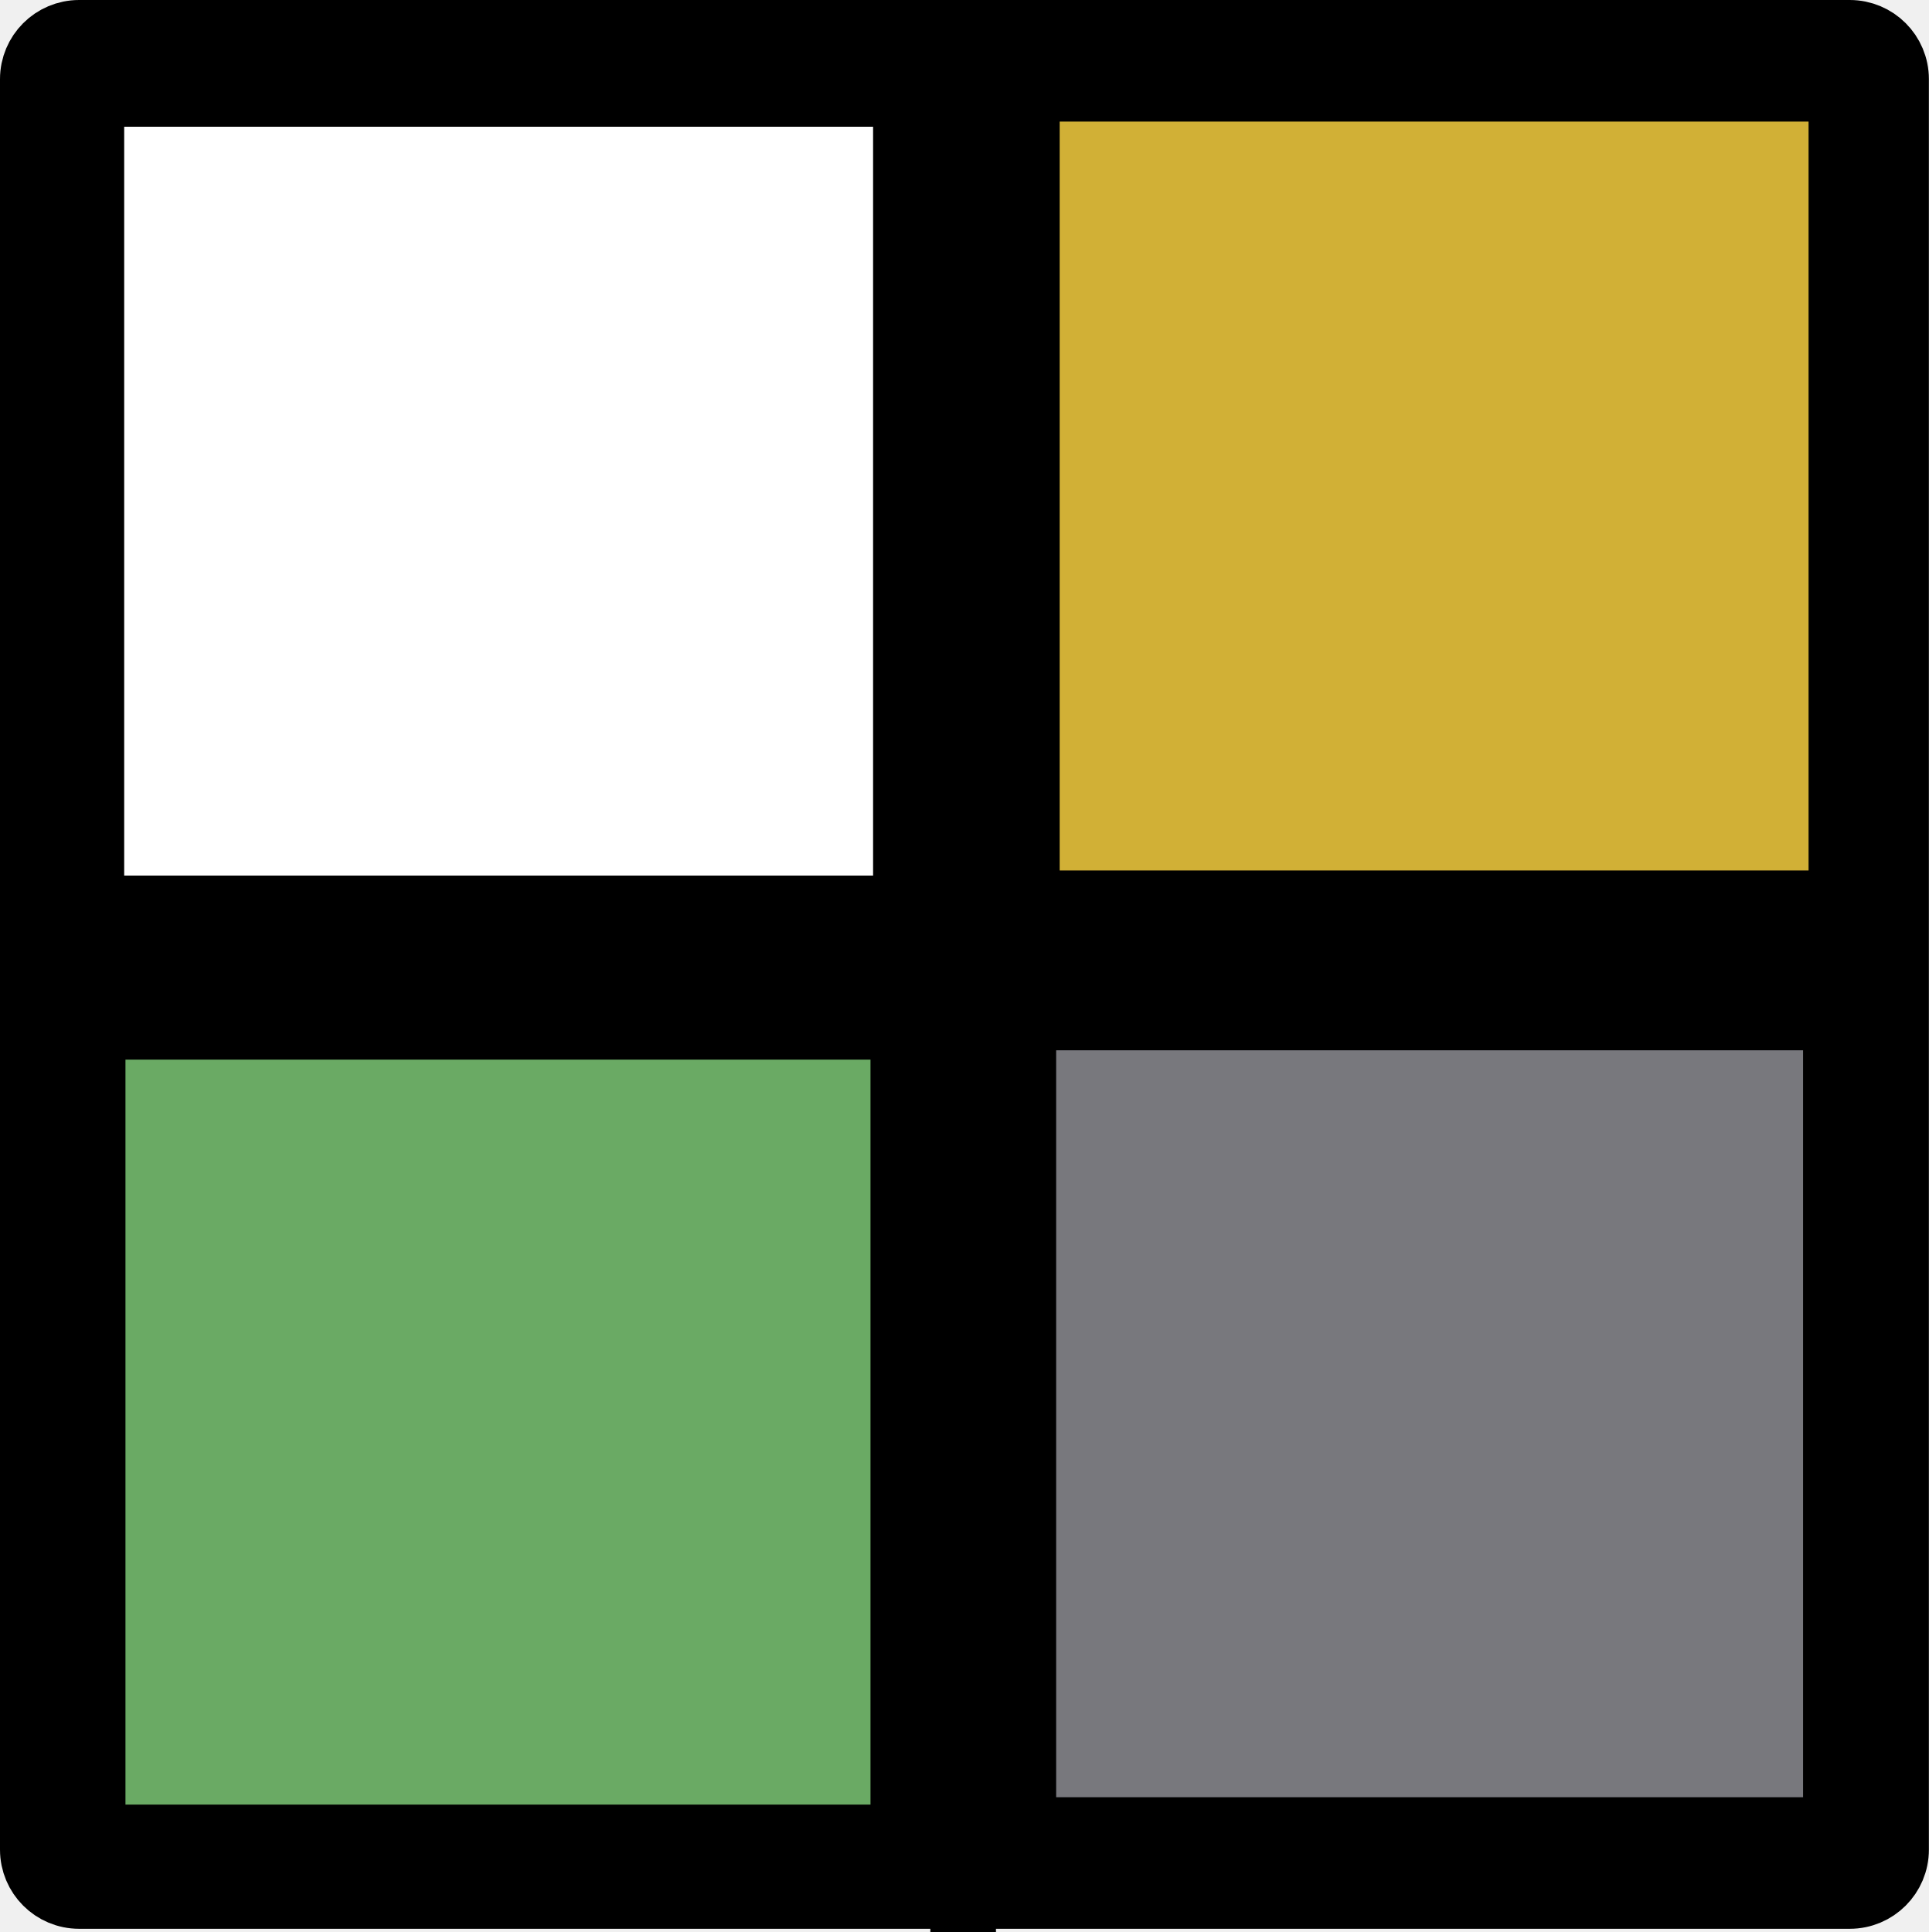
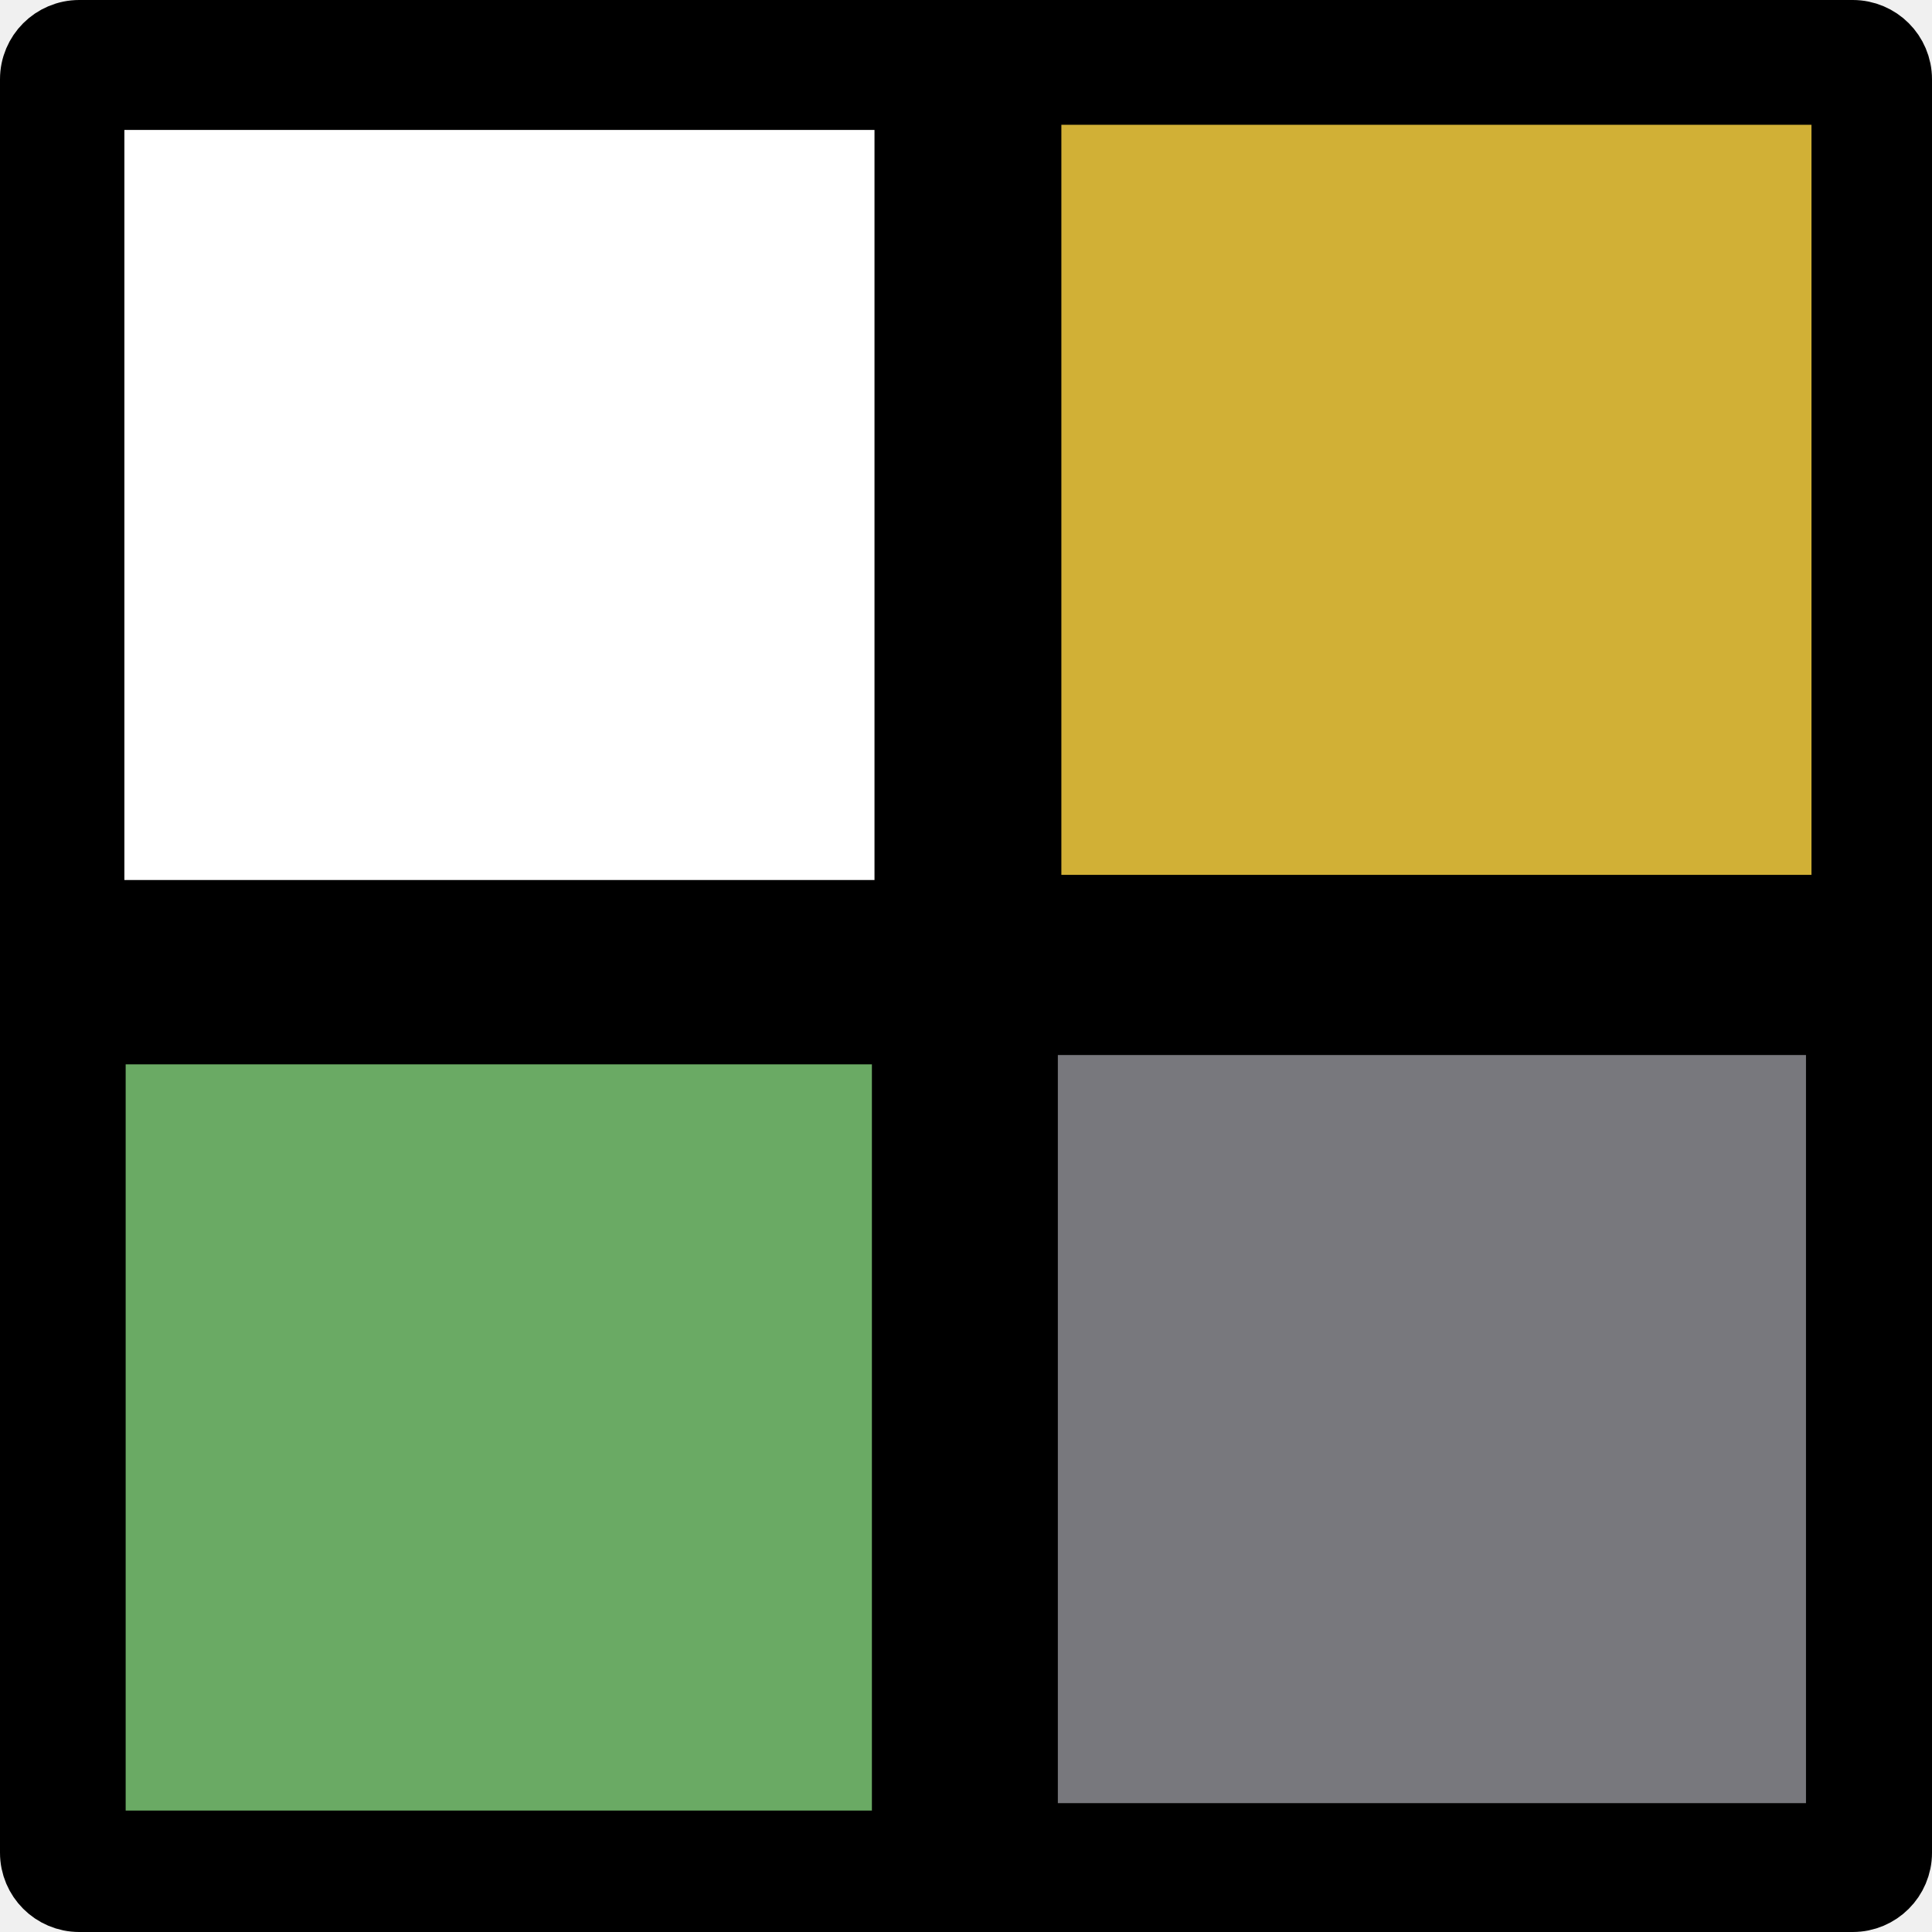
- <svg xmlns="http://www.w3.org/2000/svg" viewBox="0 0 499.67 500.5">
-   <defs>
-     <style>.cls-1,.cls-6{fill:#fff;}.cls-1,.cls-2,.cls-3,.cls-4,.cls-5,.cls-6{stroke:#000;stroke-miterlimit:10;}.cls-1,.cls-2{stroke-width:17px;}.cls-2{fill:none;}.cls-3{fill:#d1b036;}.cls-3,.cls-4,.cls-5,.cls-6{stroke-width:30px;}.cls-4{fill:#6aaa64;}.cls-5{fill:#78787d;}</style>
-   </defs>
-   <g id="Layer_1" data-name="Layer 1">
-     <rect class="cls-1" x="8.5" y="8.5" width="482.67" height="482.67" rx="12" ry="12" />
-     <line class="cls-2" x1="13.5" y1="250.5" x2="493.5" y2="250.5" />
-     <line class="cls-2" x1="249.5" y1="7.5" x2="249.5" y2="500.5" />
-   </g>
-   <g id="Layer_2" data-name="Layer 2">
-     <rect class="cls-3" x="259.5" y="16.5" width="224" height="224" rx="12" ry="12" />
-   </g>
-   <g id="Layer_3" data-name="Layer 3">
-     <rect class="cls-4" x="17.5" y="259.5" width="223" height="223" rx="12" ry="12" />
-   </g>
-   <g id="Layer_4" data-name="Layer 4">
-     <rect class="cls-5" x="258.59" y="257.09" width="223.49" height="223.49" rx="12" ry="12" />
-   </g>
-   <g id="Layer_5" data-name="Layer 5">
-     <rect class="cls-6" x="17.17" y="17.83" width="224" height="224" rx="12" ry="12" />
-   </g>
+ <svg xmlns="http://www.w3.org/2000/svg" viewBox="0 0 499.67 499.67">
+   <rect x="8.5" y="8.5" width="482.67" height="482.67" rx="12" ry="12" fill="#fff" stroke="#000" stroke-miterlimit="10" stroke-width="17" />
+   <line x1="13.5" y1="250.5" x2="493.5" y2="250.5" fill="none" stroke="#000" stroke-miterlimit="10" stroke-width="17" />
+   <line x1="249.5" y1="7.5" x2="249.5" y2="492.77" fill="none" stroke="#000" stroke-miterlimit="10" stroke-width="17" />
+   <rect x="259.5" y="17.27" width="224" height="224" rx="12" ry="12" fill="#d1b036" stroke="#000" stroke-miterlimit="10" stroke-width="30" />
+   <rect x="17.5" y="260.27" width="223" height="223" rx="12" ry="12" fill="#6aaa64" stroke="#000" stroke-miterlimit="10" stroke-width="30" />
+   <rect x="258.59" y="257.86" width="223.49" height="223.49" rx="12" ry="12" fill="#78787d" stroke="#000" stroke-miterlimit="10" stroke-width="30" />
+   <rect x="17.17" y="18.6" width="224" height="224" rx="12" ry="12" fill="#fff" stroke="#000" stroke-miterlimit="10" stroke-width="30" />
</svg>
